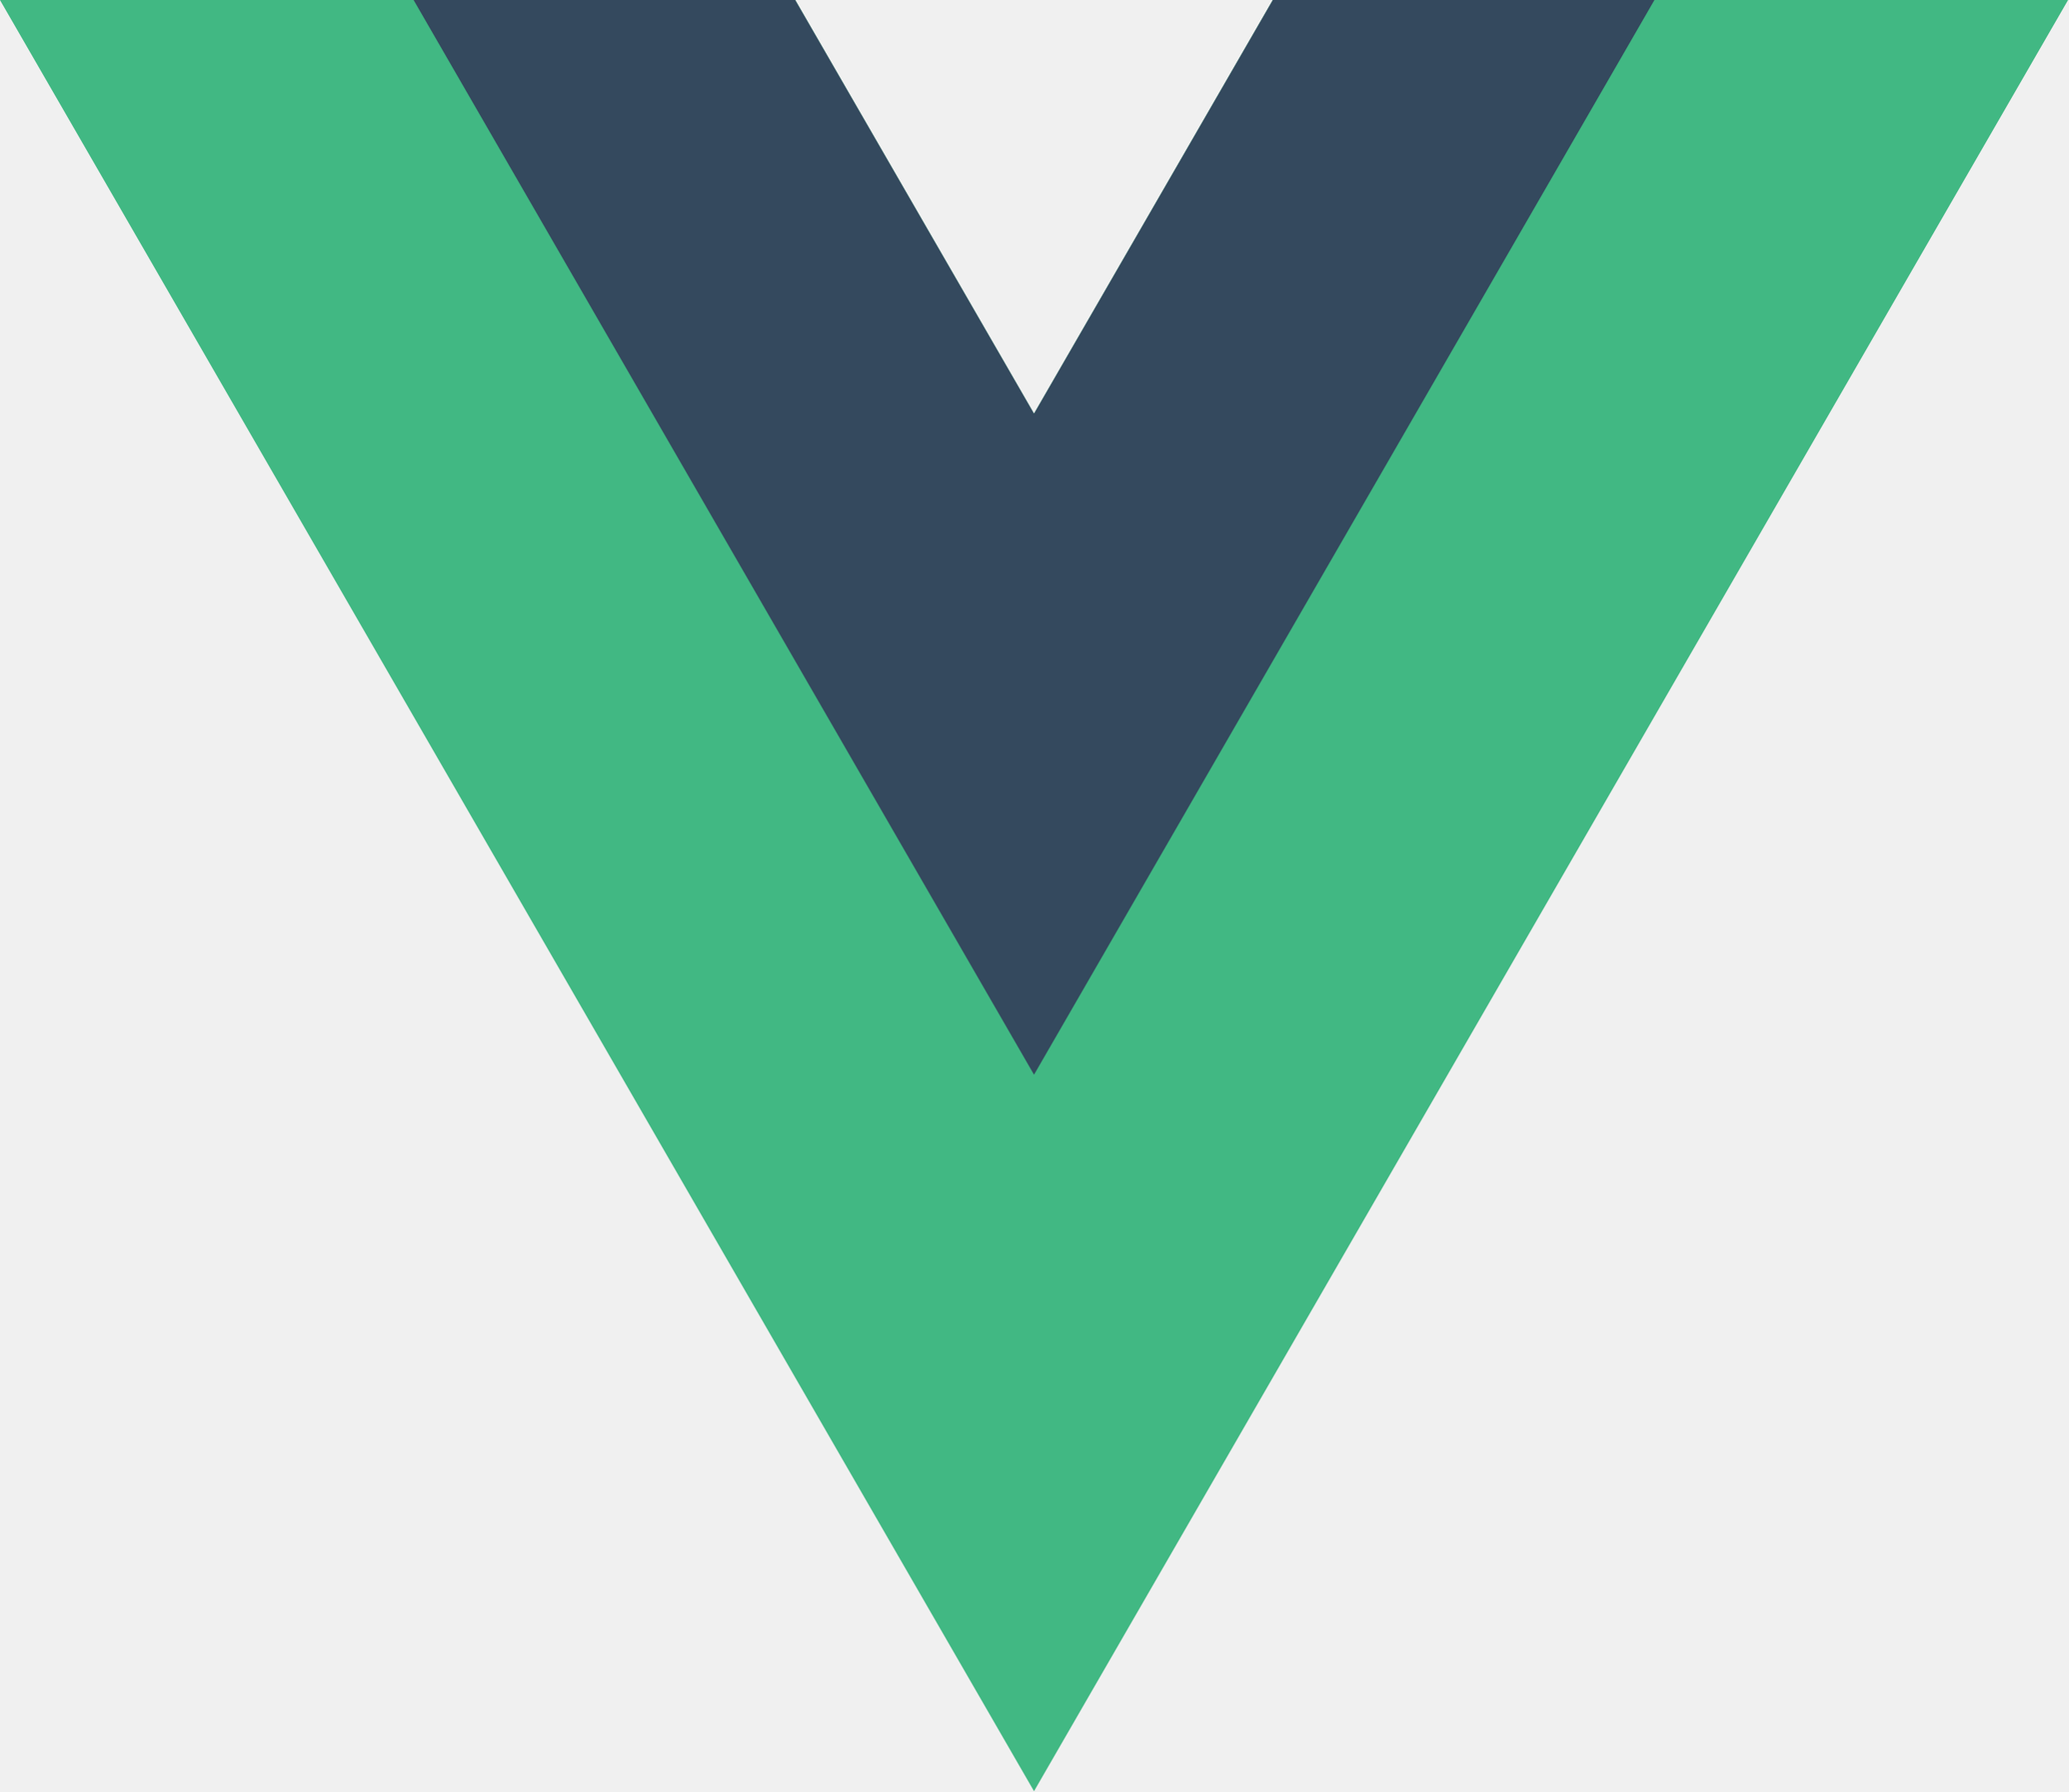
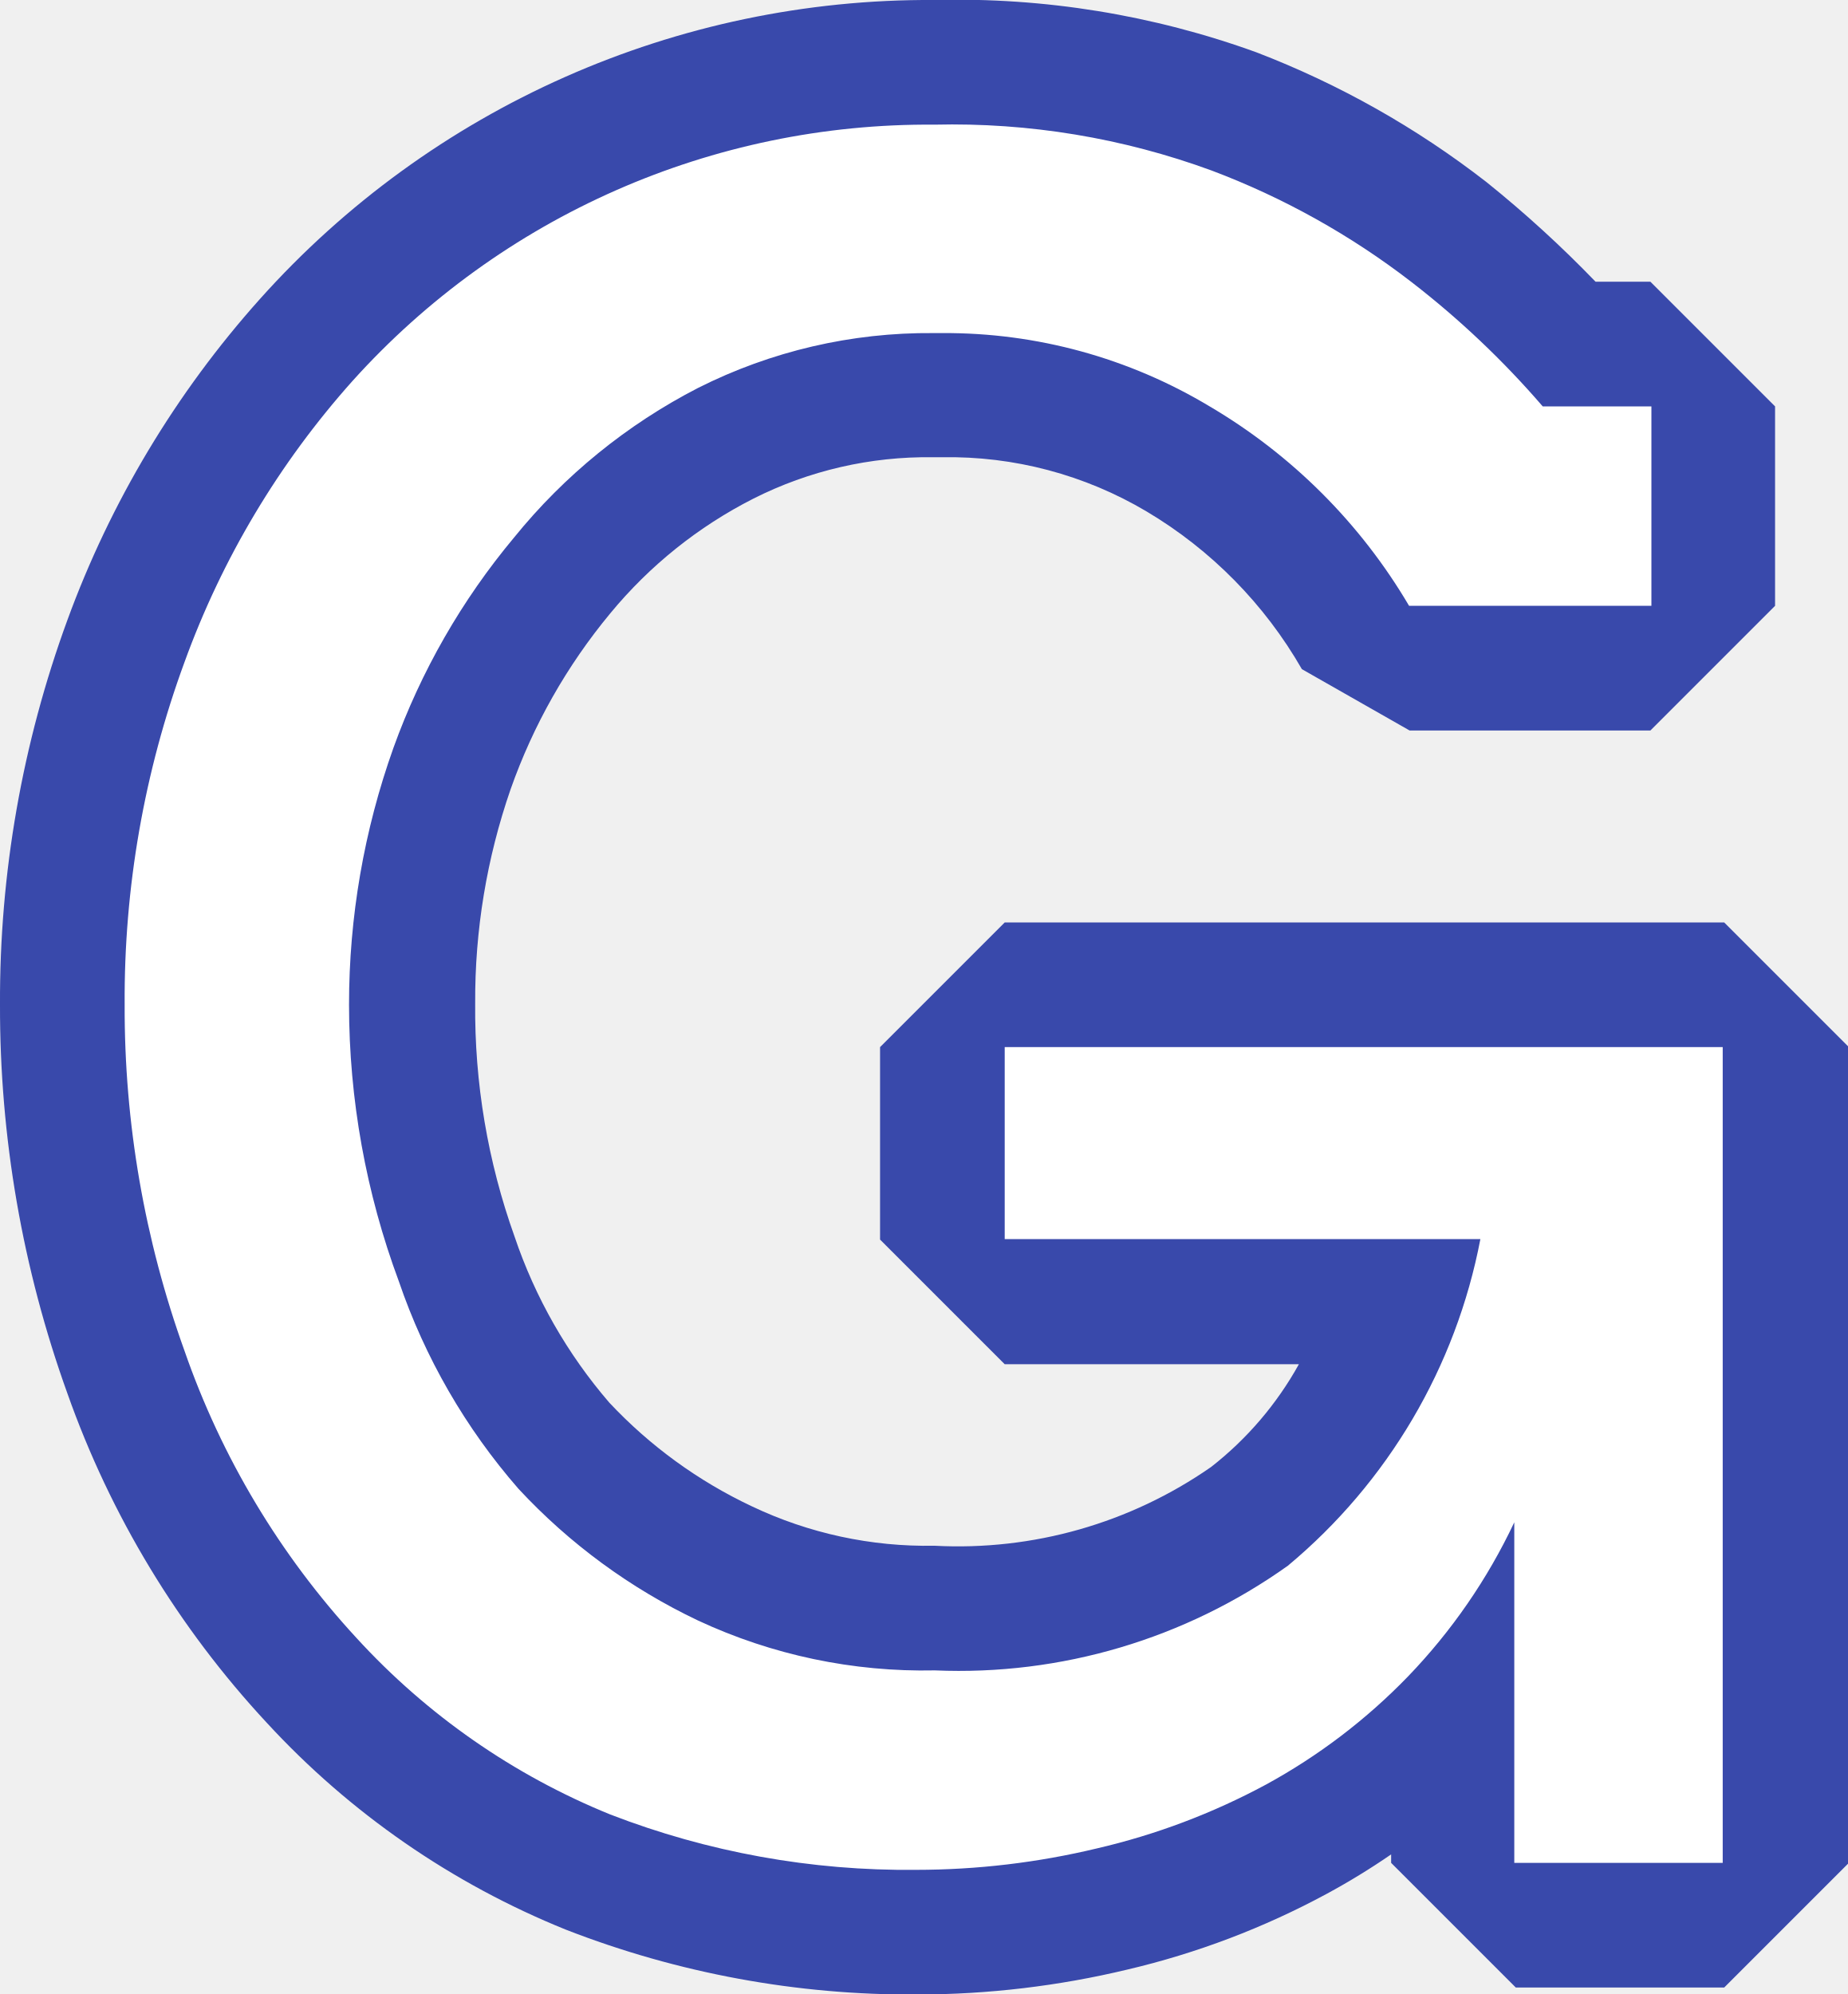
- <svg xmlns="http://www.w3.org/2000/svg" viewBox="0 0 261.76 226.69">
-   <path d="M161.096.001l-30.225 52.351L100.647.001H-.005l130.877 226.688L261.749.001z" fill="#41b883" />
-   <path d="M161.096.001l-30.225 52.351L100.647.001H52.346l78.526 136.01L209.398.001z" fill="#34495e" />
+ <svg xmlns="http://www.w3.org/2000/svg" viewBox="0 0 37.05 39.99">
+   <path d="M18.4,38.74a17.83,17.83,0,0,1-6.59-1.2A15.37,15.37,0,0,1,6.27,33.7a17.77,17.77,0,0,1-3.75-6.18,21.59,21.59,0,0,1-1.28-7.37,20.91,20.91,0,0,1,1.28-7.31,18.66,18.66,0,0,1,3.61-6,16.78,16.78,0,0,1,12.6-5.56,16.39,16.39,0,0,1,6,1,16.84,16.84,0,0,1,4.29,2.42,20.83,20.83,0,0,1,2.43,2.23h1.61l1.25,1.25v4l-1.25,1.25H28.26l-1.08-.62a10.1,10.1,0,0,0-3.55-3.6A9,9,0,0,0,18.9,7.93h-.16a9.11,9.11,0,0,0-4.19,1,10.35,10.35,0,0,0-3.3,2.65,12.76,12.76,0,0,0-2.18,3.91,14.13,14.13,0,0,0-.78,4.71,14.76,14.76,0,0,0,.87,5.12A11.27,11.27,0,0,0,11.31,29a10.66,10.66,0,0,0,3.23,2.36,9.51,9.51,0,0,0,4.2.92,10.2,10.2,0,0,0,6.32-1.85A9.12,9.12,0,0,0,28,26.14H20.15L18.9,24.89V21l1.25-1.25h14.4L35.8,21V37.36l-1.25,1.25H30.37l-1.25-1.25V34.5A13.19,13.19,0,0,1,26,36.89a14.93,14.93,0,0,1-3.66,1.4A16.9,16.9,0,0,1,18.4,38.74Z" style="fill:#fff" />
+   <path d="M18.74,2.5a15.09,15.09,0,0,1,5.56.92,15.52,15.52,0,0,1,4,2.23,18,18,0,0,1,2.64,2.5h2.18v4H28.26a11.28,11.28,0,0,0-4-4A10.29,10.29,0,0,0,18.9,6.68h-.18A10.28,10.28,0,0,0,14,7.78a11.55,11.55,0,0,0-3.69,3A13.94,13.94,0,0,0,7.89,15,15.31,15.31,0,0,0,7,20.15,15.93,15.93,0,0,0,8,25.7a12.44,12.44,0,0,0,2.4,4.16A11.85,11.85,0,0,0,14,32.5a10.7,10.7,0,0,0,4.75,1,11.36,11.36,0,0,0,7.08-2.1,11.28,11.28,0,0,0,3.86-6.55H20.15V21h14.4V37.36H30.37V30.53a11.57,11.57,0,0,1-2.13,3.09,11.88,11.88,0,0,1-2.85,2.17A13.64,13.64,0,0,1,22,37.07a15.57,15.57,0,0,1-3.63.43,16.51,16.51,0,0,1-6.13-1.11,14.07,14.07,0,0,1-5.09-3.54A16.44,16.44,0,0,1,3.7,27.09a20.25,20.25,0,0,1-1.2-6.94,19.57,19.57,0,0,1,1.2-6.87A17.32,17.32,0,0,1,7.07,7.64,15.53,15.53,0,0,1,18.74,2.5m0-2.5A18,18,0,0,0,5.21,6a19.89,19.89,0,0,0-3.86,6.44A22.15,22.15,0,0,0,0,20.15a22.84,22.84,0,0,0,1.35,7.79,19,19,0,0,0,4,6.61,16.61,16.61,0,0,0,6,4.15A19.07,19.07,0,0,0,18.4,40a18.14,18.14,0,0,0,4.21-.5,16.2,16.2,0,0,0,4-1.52,14.16,14.16,0,0,0,1.29-.79v.17l2.5,2.5h4.18l2.5-2.5V21l-2.5-2.5H20.15L17.65,21v3.86l2.5,2.5h5.9a6.79,6.79,0,0,1-1.76,2.06A8.88,8.88,0,0,1,18.74,31a8.17,8.17,0,0,1-3.66-.79,9.42,9.42,0,0,1-2.86-2.08,10,10,0,0,1-1.9-3.33,13.51,13.51,0,0,1-.79-4.68,12.89,12.89,0,0,1,.71-4.29,11.52,11.52,0,0,1,2-3.53A9,9,0,0,1,15.11,10a7.74,7.74,0,0,1,3.6-.83h.18A7.77,7.77,0,0,1,23,10.26a8.74,8.74,0,0,1,3.11,3.16l2.16,1.23h4.83l2.5-2.5v-4l-2.5-2.5H32a23.4,23.4,0,0,0-2.19-2,18.08,18.08,0,0,0-4.61-2.6A17.62,17.62,0,0,0,18.74,0Z" style="fill:#3949ab" />
</svg>
